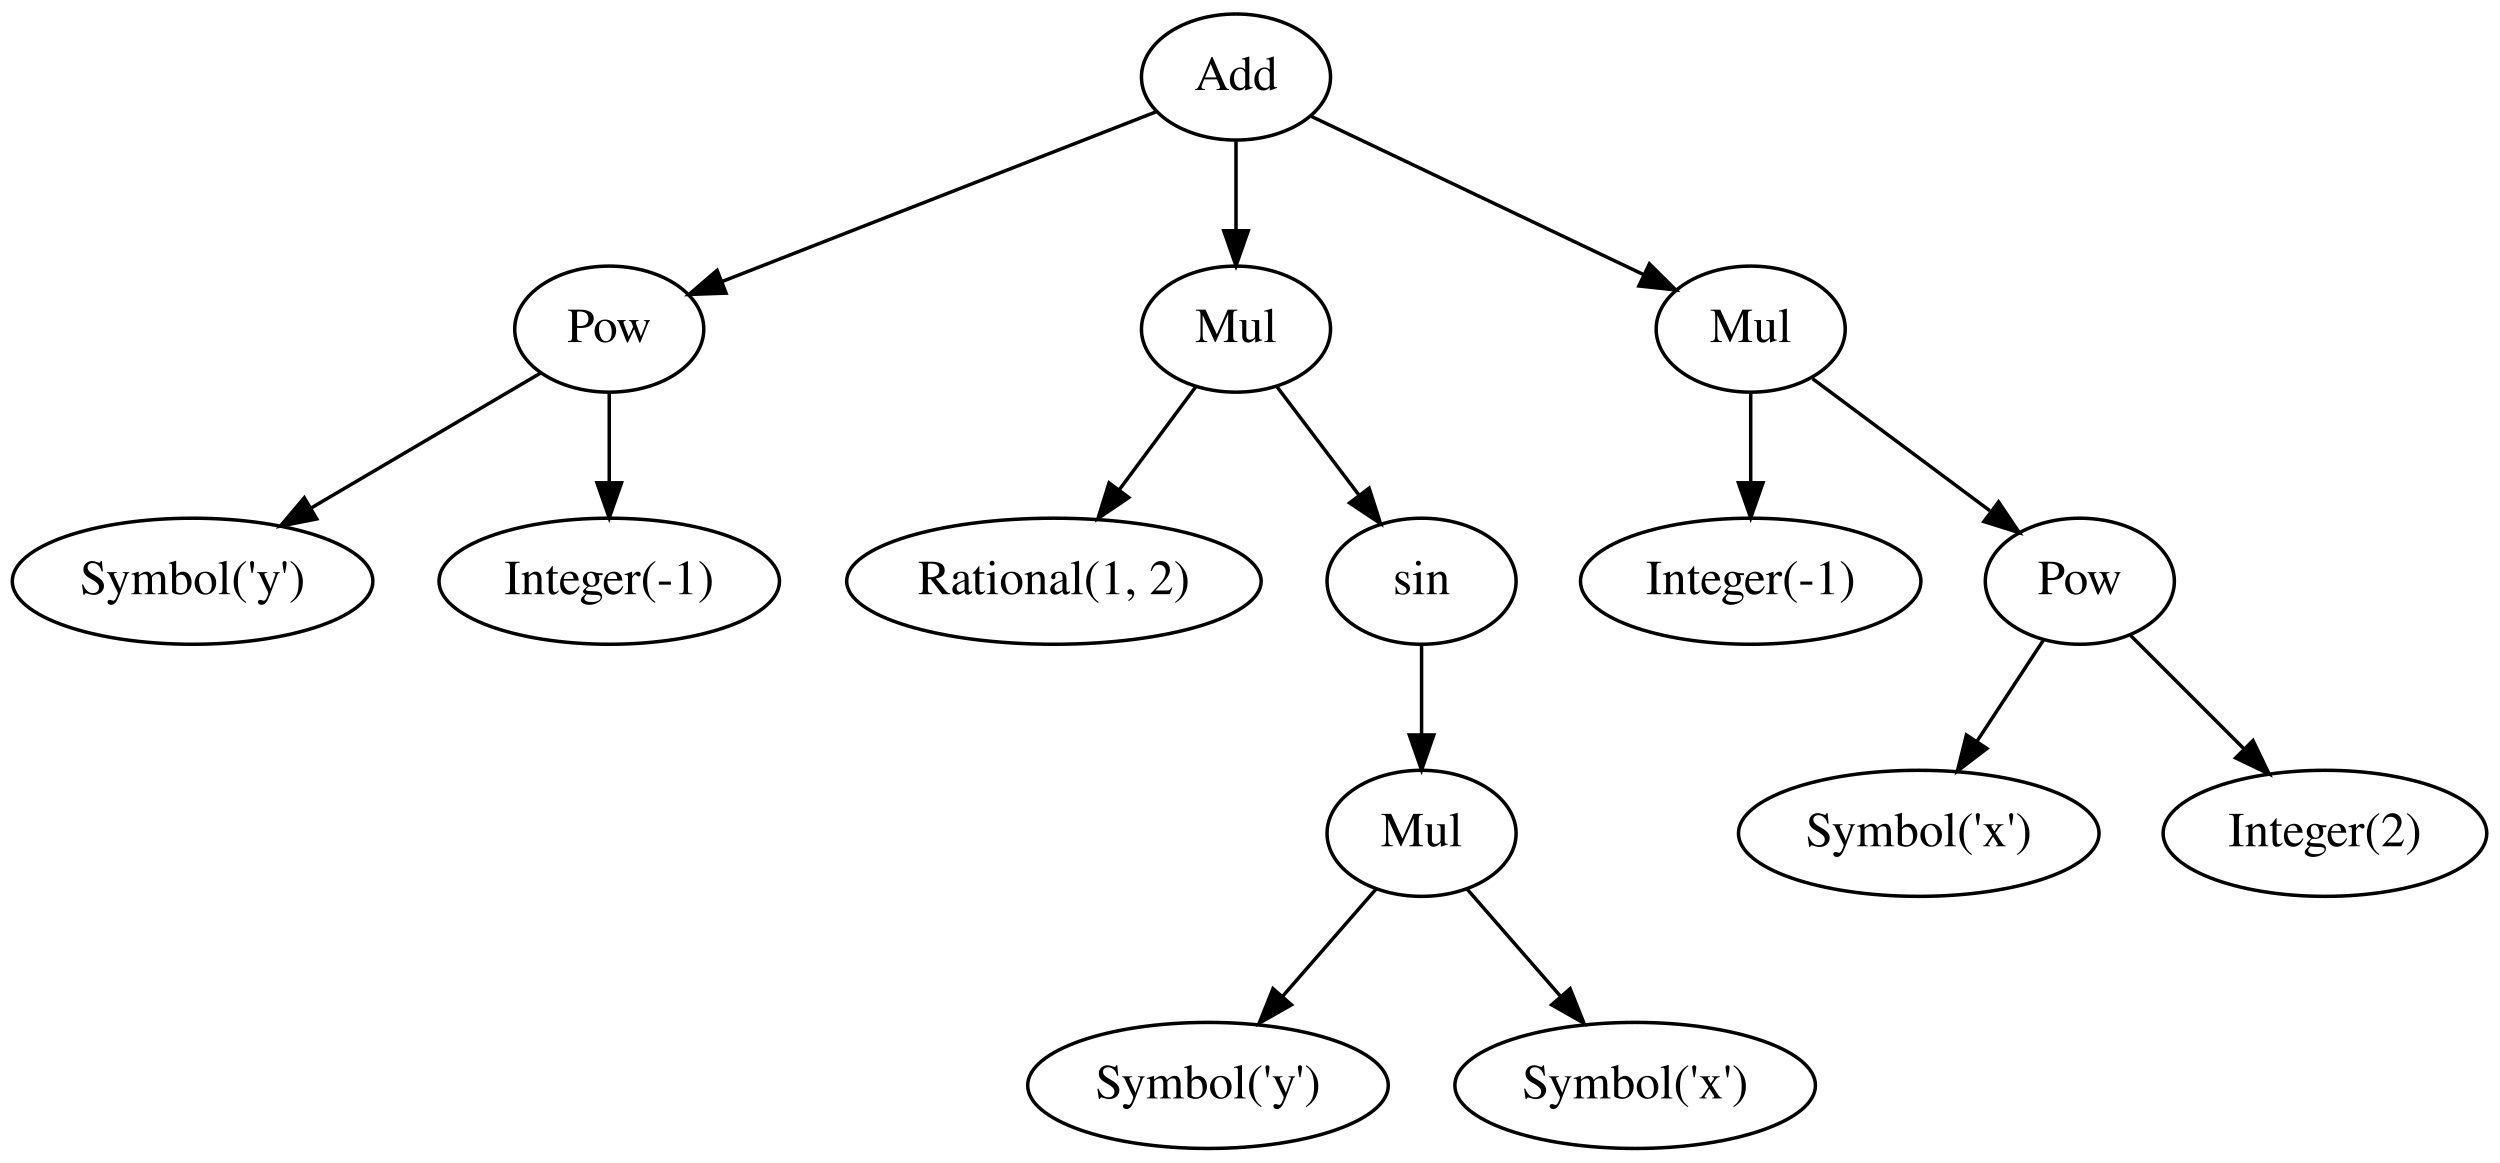
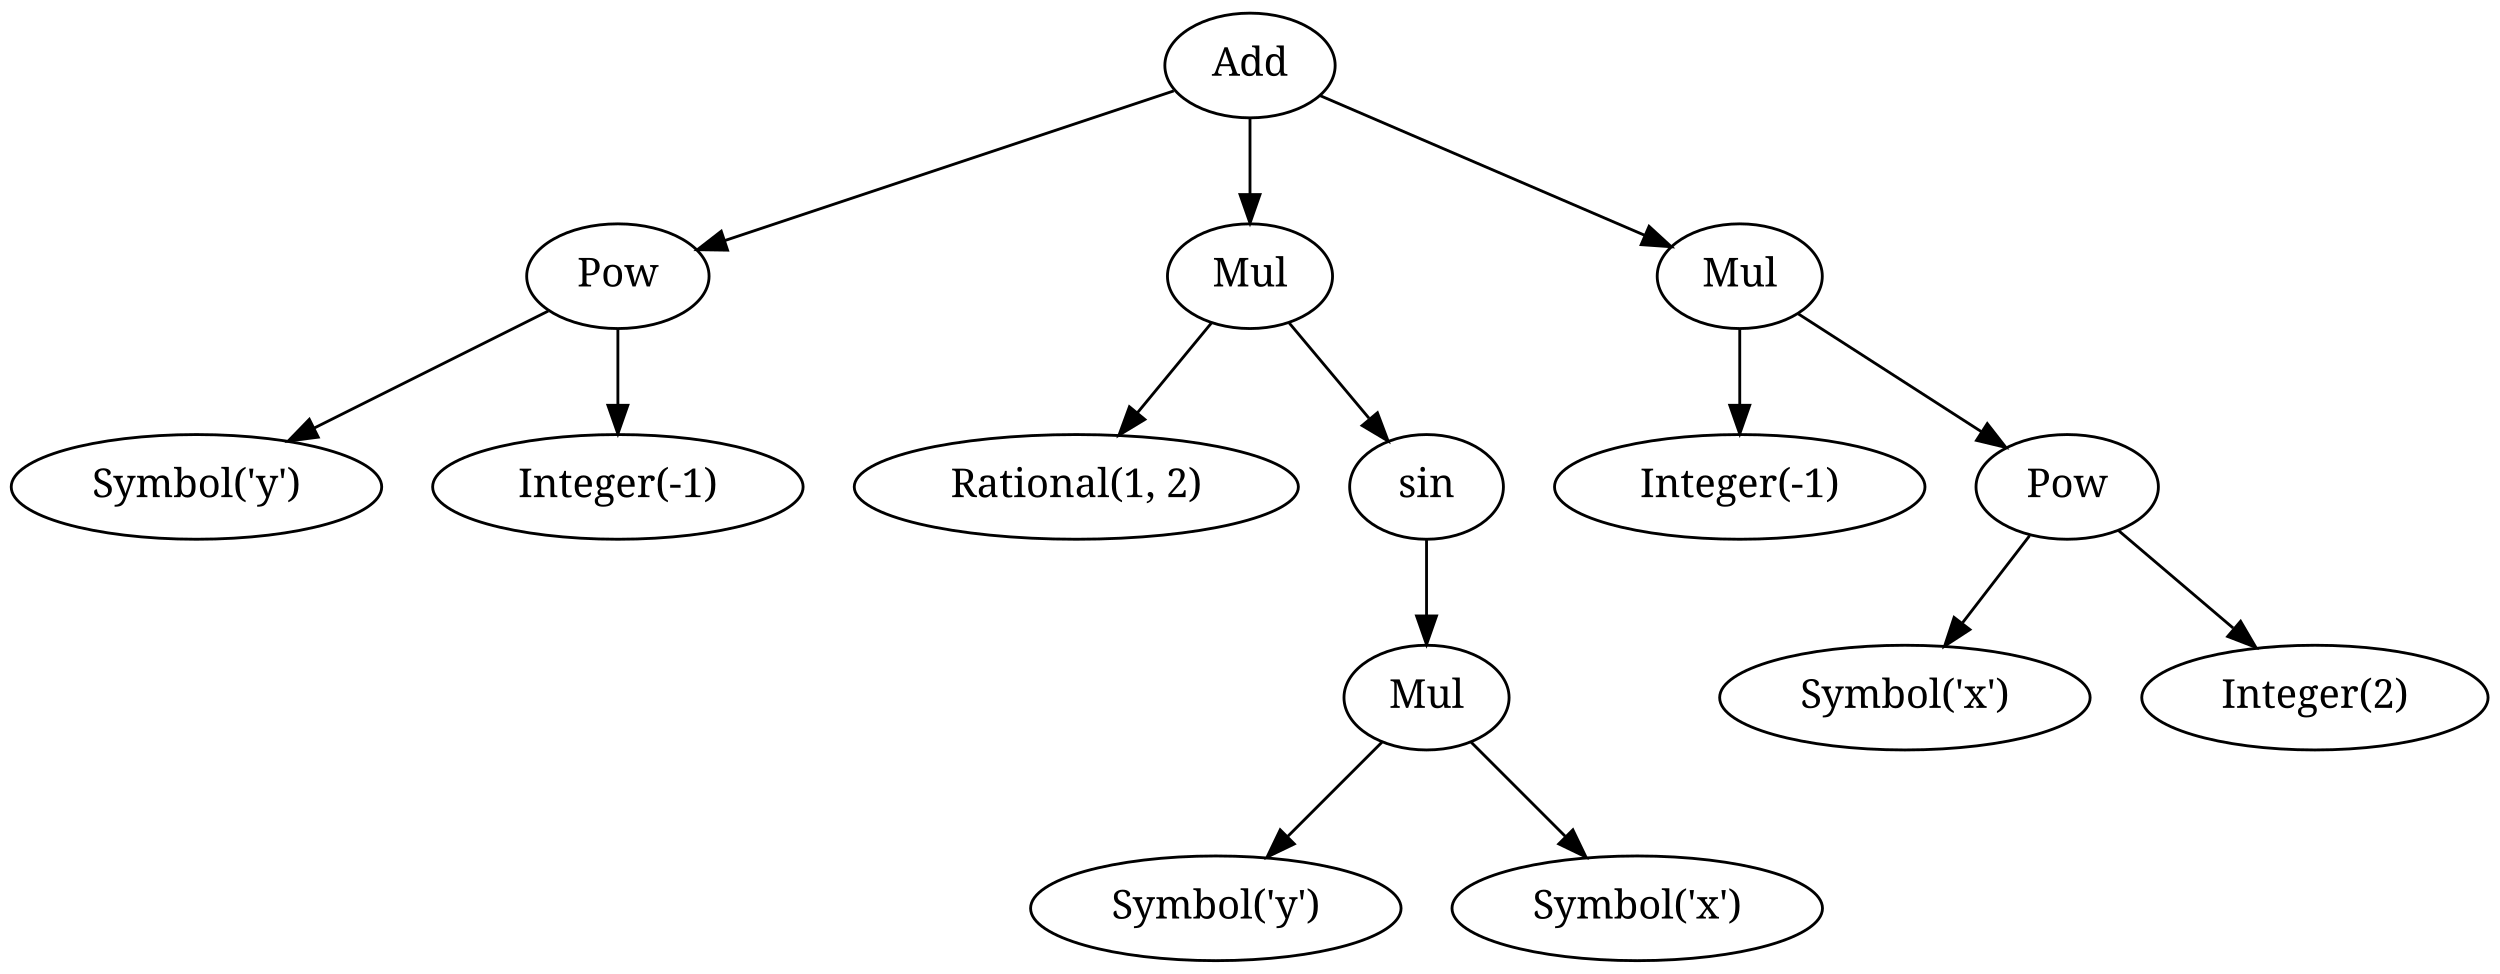
- <svg xmlns="http://www.w3.org/2000/svg" width="714pt" height="332pt" viewBox="0.00 0.00 714.00 332.00">
-   <g id="graph0" class="graph" transform="scale(1 1) rotate(0) translate(4 328)">
-     <polygon fill="white" stroke="none" points="-4,4 -4,-328 710,-328 710,4 -4,4" />
+ <svg xmlns="http://www.w3.org/2000/svg" width="878pt" height="342pt" viewBox="0.00 0.00 878.00 342.00">
+   <g id="graph1" class="graph" transform="scale(1 1) rotate(0) translate(4 338)">
+     <polygon fill="white" stroke="white" points="-4,5 -4,-338 875,-338 875,5 -4,5" />
    <g id="node1" class="node">
-       <ellipse fill="none" stroke="black" cx="297" cy="-162" rx="59.194" ry="18" />
-       <text text-anchor="middle" x="297" y="-158.3" font-family="Times,serif" font-size="14.00">Rational(1, 2)</text>
+       <ellipse fill="none" stroke="black" cx="374" cy="-167" rx="77.989" ry="18.385" />
+       <text text-anchor="middle" x="374" y="-163.4" font-family="Times Roman,serif" font-size="14.00">Rational(1, 2)</text>
    </g>
    <g id="node2" class="node">
-       <ellipse fill="none" stroke="black" cx="51" cy="-162" rx="51.493" ry="18" />
-       <text text-anchor="middle" x="51" y="-158.3" font-family="Times,serif" font-size="14.00">Symbol('y')</text>
+       <ellipse fill="none" stroke="black" cx="65" cy="-167" rx="65.054" ry="18.385" />
+       <text text-anchor="middle" x="65" y="-163.4" font-family="Times Roman,serif" font-size="14.00">Symbol('y')</text>
    </g>
    <g id="node3" class="node">
-       <ellipse fill="none" stroke="black" cx="544" cy="-90" rx="51.493" ry="18" />
-       <text text-anchor="middle" x="544" y="-86.3" font-family="Times,serif" font-size="14.00">Symbol('x')</text>
+       <ellipse fill="none" stroke="black" cx="665" cy="-93" rx="65.054" ry="18.385" />
+       <text text-anchor="middle" x="665" y="-89.4" font-family="Times Roman,serif" font-size="14.00">Symbol('x')</text>
    </g>
    <g id="node4" class="node">
-       <ellipse fill="none" stroke="black" cx="660" cy="-90" rx="46.219" ry="18" />
-       <text text-anchor="middle" x="660" y="-86.3" font-family="Times,serif" font-size="14.00">Integer(2)</text>
+       <ellipse fill="none" stroke="black" cx="809" cy="-93" rx="60.811" ry="18.385" />
+       <text text-anchor="middle" x="809" y="-89.4" font-family="Times Roman,serif" font-size="14.00">Integer(2)</text>
    </g>
    <g id="node5" class="node">
-       <ellipse fill="none" stroke="black" cx="170" cy="-162" rx="48.618" ry="18" />
-       <text text-anchor="middle" x="170" y="-158.3" font-family="Times,serif" font-size="14.00">Integer(-1)</text>
+       <ellipse fill="none" stroke="black" cx="213" cy="-167" rx="65.054" ry="18.385" />
+       <text text-anchor="middle" x="213" y="-163.4" font-family="Times Roman,serif" font-size="14.00">Integer(-1)</text>
    </g>
    <g id="node6" class="node">
-       <ellipse fill="none" stroke="black" cx="496" cy="-162" rx="48.618" ry="18" />
-       <text text-anchor="middle" x="496" y="-158.3" font-family="Times,serif" font-size="14.00">Integer(-1)</text>
+       <ellipse fill="none" stroke="black" cx="607" cy="-167" rx="65.054" ry="18.385" />
+       <text text-anchor="middle" x="607" y="-163.4" font-family="Times Roman,serif" font-size="14.00">Integer(-1)</text>
    </g>
    <g id="node7" class="node">
-       <ellipse fill="none" stroke="black" cx="341" cy="-18" rx="51.493" ry="18" />
-       <text text-anchor="middle" x="341" y="-14.3" font-family="Times,serif" font-size="14.00">Symbol('y')</text>
+       <ellipse fill="none" stroke="black" cx="423" cy="-19" rx="65.054" ry="18.385" />
+       <text text-anchor="middle" x="423" y="-15.4" font-family="Times Roman,serif" font-size="14.00">Symbol('y')</text>
    </g>
    <g id="node8" class="node">
-       <ellipse fill="none" stroke="black" cx="463" cy="-18" rx="51.493" ry="18" />
-       <text text-anchor="middle" x="463" y="-14.3" font-family="Times,serif" font-size="14.00">Symbol('x')</text>
+       <ellipse fill="none" stroke="black" cx="571" cy="-19" rx="65.054" ry="18.385" />
+       <text text-anchor="middle" x="571" y="-15.4" font-family="Times Roman,serif" font-size="14.00">Symbol('x')</text>
    </g>
    <g id="node9" class="node">
-       <ellipse fill="none" stroke="black" cx="590" cy="-162" rx="27" ry="18" />
-       <text text-anchor="middle" x="590" y="-158.3" font-family="Times,serif" font-size="14.00">Pow</text>
+       <ellipse fill="none" stroke="black" cx="722" cy="-167" rx="32.026" ry="18.385" />
+       <text text-anchor="middle" x="722" y="-163.4" font-family="Times Roman,serif" font-size="14.00">Pow</text>
+     </g>
+     <g id="edge4" class="edge">
+       <path fill="none" stroke="black" d="M708.78,-149.837C701.791,-140.764 693.062,-129.432 685.242,-119.278" />
+       <polygon fill="black" stroke="black" points="687.819,-116.889 678.944,-111.102 682.273,-121.161 687.819,-116.889" />
+     </g>
+     <g id="edge6" class="edge">
+       <path fill="none" stroke="black" d="M740.026,-151.667C751.65,-141.781 767.019,-128.708 780.299,-117.412" />
+       <polygon fill="black" stroke="black" points="782.896,-119.798 788.246,-110.653 778.361,-114.466 782.896,-119.798" />
+     </g>
+     <g id="node10" class="node">
+       <ellipse fill="none" stroke="black" cx="213" cy="-241" rx="32.026" ry="18.385" />
+       <text text-anchor="middle" x="213" y="-237.4" font-family="Times Roman,serif" font-size="14.00">Pow</text>
    </g>
    <g id="edge2" class="edge">
-       <path fill="none" stroke="black" d="M579.562,-145.116C573.96,-136.592 566.925,-125.886 560.594,-116.251" />
-       <polygon fill="black" stroke="black" points="563.455,-114.232 555.038,-107.797 557.605,-118.077 563.455,-114.232" />
+       <path fill="none" stroke="black" d="M188.561,-228.78C166.234,-217.617 132.768,-200.884 106.294,-187.647" />
+       <polygon fill="black" stroke="black" points="107.76,-184.467 97.251,-183.125 104.63,-190.728 107.76,-184.467" />
    </g>
-     <g id="edge3" class="edge">
-       <path fill="none" stroke="black" d="M604.504,-146.496C613.875,-137.125 626.272,-124.728 636.972,-114.028" />
-       <polygon fill="black" stroke="black" points="639.454,-116.496 644.05,-106.95 634.504,-111.546 639.454,-116.496" />
-     </g>
-     <g id="node10" class="node">
-       <ellipse fill="none" stroke="black" cx="170" cy="-234" rx="27" ry="18" />
-       <text text-anchor="middle" x="170" y="-230.3" font-family="Times,serif" font-size="14.00">Pow</text>
-     </g>
-     <g id="edge1" class="edge">
-       <path fill="none" stroke="black" d="M150.35,-221.441C132.559,-210.976 105.971,-195.336 84.776,-182.868" />
-       <polygon fill="black" stroke="black" points="86.458,-179.797 76.064,-177.744 82.909,-185.831 86.458,-179.797" />
-     </g>
-     <g id="edge4" class="edge">
-       <path fill="none" stroke="black" d="M170,-215.697C170,-207.983 170,-198.712 170,-190.112" />
-       <polygon fill="black" stroke="black" points="173.5,-190.104 170,-180.104 166.5,-190.104 173.5,-190.104" />
+     <g id="edge8" class="edge">
+       <path fill="none" stroke="black" d="M213,-222.327C213,-214.264 213,-204.648 213,-195.711" />
+       <polygon fill="black" stroke="black" points="216.5,-195.667 213,-185.667 209.5,-195.667 216.5,-195.667" />
    </g>
    <g id="node11" class="node">
-       <ellipse fill="none" stroke="black" cx="402" cy="-90" rx="27" ry="18" />
-       <text text-anchor="middle" x="402" y="-86.3" font-family="Times,serif" font-size="14.00">Mul</text>
+       <ellipse fill="none" stroke="black" cx="497" cy="-93" rx="28.991" ry="18.385" />
+       <text text-anchor="middle" x="497" y="-89.4" font-family="Times Roman,serif" font-size="14.00">Mul</text>
    </g>
-     <g id="edge6" class="edge">
-       <path fill="none" stroke="black" d="M389.063,-74.155C381.337,-65.288 371.329,-53.803 362.447,-43.611" />
-       <polygon fill="black" stroke="black" points="364.839,-41.029 355.63,-35.789 359.562,-45.628 364.839,-41.029" />
+     <g id="edge12" class="edge">
+       <path fill="none" stroke="black" d="M481.307,-77.306C471.724,-67.724 459.248,-55.248 448.297,-44.297" />
+       <polygon fill="black" stroke="black" points="450.56,-41.61 441.014,-37.014 445.61,-46.56 450.56,-41.61" />
    </g>
-     <g id="edge5" class="edge">
-       <path fill="none" stroke="black" d="M414.937,-74.155C422.663,-65.288 432.671,-53.803 441.553,-43.611" />
-       <polygon fill="black" stroke="black" points="444.438,-45.628 448.37,-35.789 439.161,-41.029 444.438,-45.628" />
+     <g id="edge10" class="edge">
+       <path fill="none" stroke="black" d="M512.693,-77.306C522.276,-67.724 534.752,-55.248 545.703,-44.297" />
+       <polygon fill="black" stroke="black" points="548.39,-46.56 552.986,-37.014 543.44,-41.61 548.39,-46.56" />
    </g>
    <g id="node12" class="node">
-       <ellipse fill="none" stroke="black" cx="402" cy="-162" rx="27" ry="18" />
-       <text text-anchor="middle" x="402" y="-158.3" font-family="Times,serif" font-size="14.00">sin</text>
+       <ellipse fill="none" stroke="black" cx="497" cy="-167" rx="27" ry="18.385" />
+       <text text-anchor="middle" x="497" y="-163.4" font-family="Times Roman,serif" font-size="14.00">sin</text>
    </g>
-     <g id="edge9" class="edge">
-       <path fill="none" stroke="black" d="M402,-143.697C402,-135.983 402,-126.712 402,-118.112" />
-       <polygon fill="black" stroke="black" points="405.5,-118.104 402,-108.104 398.5,-118.104 405.5,-118.104" />
+     <g id="edge18" class="edge">
+       <path fill="none" stroke="black" d="M497,-148.327C497,-140.264 497,-130.648 497,-121.711" />
+       <polygon fill="black" stroke="black" points="500.5,-121.667 497,-111.667 493.5,-121.667 500.5,-121.667" />
    </g>
    <g id="node13" class="node">
-       <ellipse fill="none" stroke="black" cx="349" cy="-234" rx="27" ry="18" />
-       <text text-anchor="middle" x="349" y="-230.3" font-family="Times,serif" font-size="14.00">Mul</text>
+       <ellipse fill="none" stroke="black" cx="435" cy="-241" rx="28.991" ry="18.385" />
+       <text text-anchor="middle" x="435" y="-237.4" font-family="Times Roman,serif" font-size="14.00">Mul</text>
    </g>
-     <g id="edge7" class="edge">
-       <path fill="none" stroke="black" d="M337.46,-217.465C331.072,-208.867 322.978,-197.97 315.71,-188.187" />
-       <polygon fill="black" stroke="black" points="318.373,-185.902 309.6,-179.962 312.754,-190.076 318.373,-185.902" />
+     <g id="edge14" class="edge">
+       <path fill="none" stroke="black" d="M421.462,-224.577C413.798,-215.28 404.039,-203.441 395.366,-192.92" />
+       <polygon fill="black" stroke="black" points="398.059,-190.684 388.998,-185.194 392.658,-195.137 398.059,-190.684" />
    </g>
-     <g id="edge11" class="edge">
-       <path fill="none" stroke="black" d="M360.762,-217.465C367.624,-208.402 376.419,-196.786 384.122,-186.612" />
-       <polygon fill="black" stroke="black" points="387.024,-188.577 390.27,-178.492 381.444,-184.352 387.024,-188.577" />
+     <g id="edge22" class="edge">
+       <path fill="none" stroke="black" d="M448.76,-224.577C457.004,-214.737 467.634,-202.05 476.816,-191.091" />
+       <polygon fill="black" stroke="black" points="479.753,-193.035 483.492,-183.122 474.387,-188.54 479.753,-193.035" />
    </g>
    <g id="node14" class="node">
-       <ellipse fill="none" stroke="black" cx="496" cy="-234" rx="27" ry="18" />
-       <text text-anchor="middle" x="496" y="-230.3" font-family="Times,serif" font-size="14.00">Mul</text>
+       <ellipse fill="none" stroke="black" cx="607" cy="-241" rx="28.991" ry="18.385" />
+       <text text-anchor="middle" x="607" y="-237.4" font-family="Times Roman,serif" font-size="14.00">Mul</text>
    </g>
-     <g id="edge8" class="edge">
-       <path fill="none" stroke="black" d="M496,-215.697C496,-207.983 496,-198.712 496,-190.112" />
-       <polygon fill="black" stroke="black" points="499.5,-190.104 496,-180.104 492.5,-190.104 499.5,-190.104" />
+     <g id="edge16" class="edge">
+       <path fill="none" stroke="black" d="M607,-222.327C607,-214.264 607,-204.648 607,-195.711" />
+       <polygon fill="black" stroke="black" points="610.5,-195.667 607,-185.667 603.5,-195.667 610.5,-195.667" />
    </g>
-     <g id="edge10" class="edge">
-       <path fill="none" stroke="black" d="M513.681,-219.834C527.95,-209.207 548.223,-194.11 564.289,-182.147" />
-       <polygon fill="black" stroke="black" points="566.786,-184.651 572.716,-175.871 562.605,-179.036 566.786,-184.651" />
+     <g id="edge20" class="edge">
+       <path fill="none" stroke="black" d="M627.56,-227.77C645.456,-216.254 671.631,-199.411 691.889,-186.376" />
+       <polygon fill="black" stroke="black" points="693.932,-189.223 700.447,-180.869 690.144,-183.337 693.932,-189.223" />
    </g>
    <g id="node15" class="node">
-       <ellipse fill="none" stroke="black" cx="349" cy="-306" rx="27" ry="18" />
-       <text text-anchor="middle" x="349" y="-302.3" font-family="Times,serif" font-size="14.00">Add</text>
+       <ellipse fill="none" stroke="black" cx="435" cy="-315" rx="29.907" ry="18.385" />
+       <text text-anchor="middle" x="435" y="-311.4" font-family="Times Roman,serif" font-size="14.00">Add</text>
    </g>
-     <g id="edge12" class="edge">
-       <path fill="none" stroke="black" d="M326.33,-296.134C294.943,-283.86 238.081,-261.624 202.272,-247.62" />
-       <polygon fill="black" stroke="black" points="203.356,-244.286 192.768,-243.904 200.807,-250.806 203.356,-244.286" />
+     <g id="edge24" class="edge">
+       <path fill="none" stroke="black" d="M408.222,-306.074C368.874,-292.958 295.274,-268.425 250.546,-253.515" />
+       <polygon fill="black" stroke="black" points="251.514,-250.149 240.921,-250.307 249.301,-256.79 251.514,-250.149" />
    </g>
-     <g id="edge13" class="edge">
-       <path fill="none" stroke="black" d="M349,-287.697C349,-279.983 349,-270.712 349,-262.112" />
-       <polygon fill="black" stroke="black" points="352.5,-262.104 349,-252.104 345.5,-262.104 352.5,-262.104" />
+     <g id="edge26" class="edge">
+       <path fill="none" stroke="black" d="M435,-296.327C435,-288.264 435,-278.648 435,-269.711" />
+       <polygon fill="black" stroke="black" points="438.5,-269.667 435,-259.667 431.5,-269.667 438.5,-269.667" />
    </g>
-     <g id="edge14" class="edge">
-       <path fill="none" stroke="black" d="M370.375,-294.821C395.415,-282.898 437.083,-263.056 465.51,-249.519" />
-       <polygon fill="black" stroke="black" points="467.075,-252.65 474.599,-245.191 464.066,-246.33 467.075,-252.65" />
+     <g id="edge28" class="edge">
+       <path fill="none" stroke="black" d="M459.643,-304.398C489.572,-291.521 540.187,-269.745 573.601,-255.369" />
+       <polygon fill="black" stroke="black" points="575.154,-258.511 582.957,-251.344 572.388,-252.081 575.154,-258.511" />
    </g>
  </g>
</svg>
